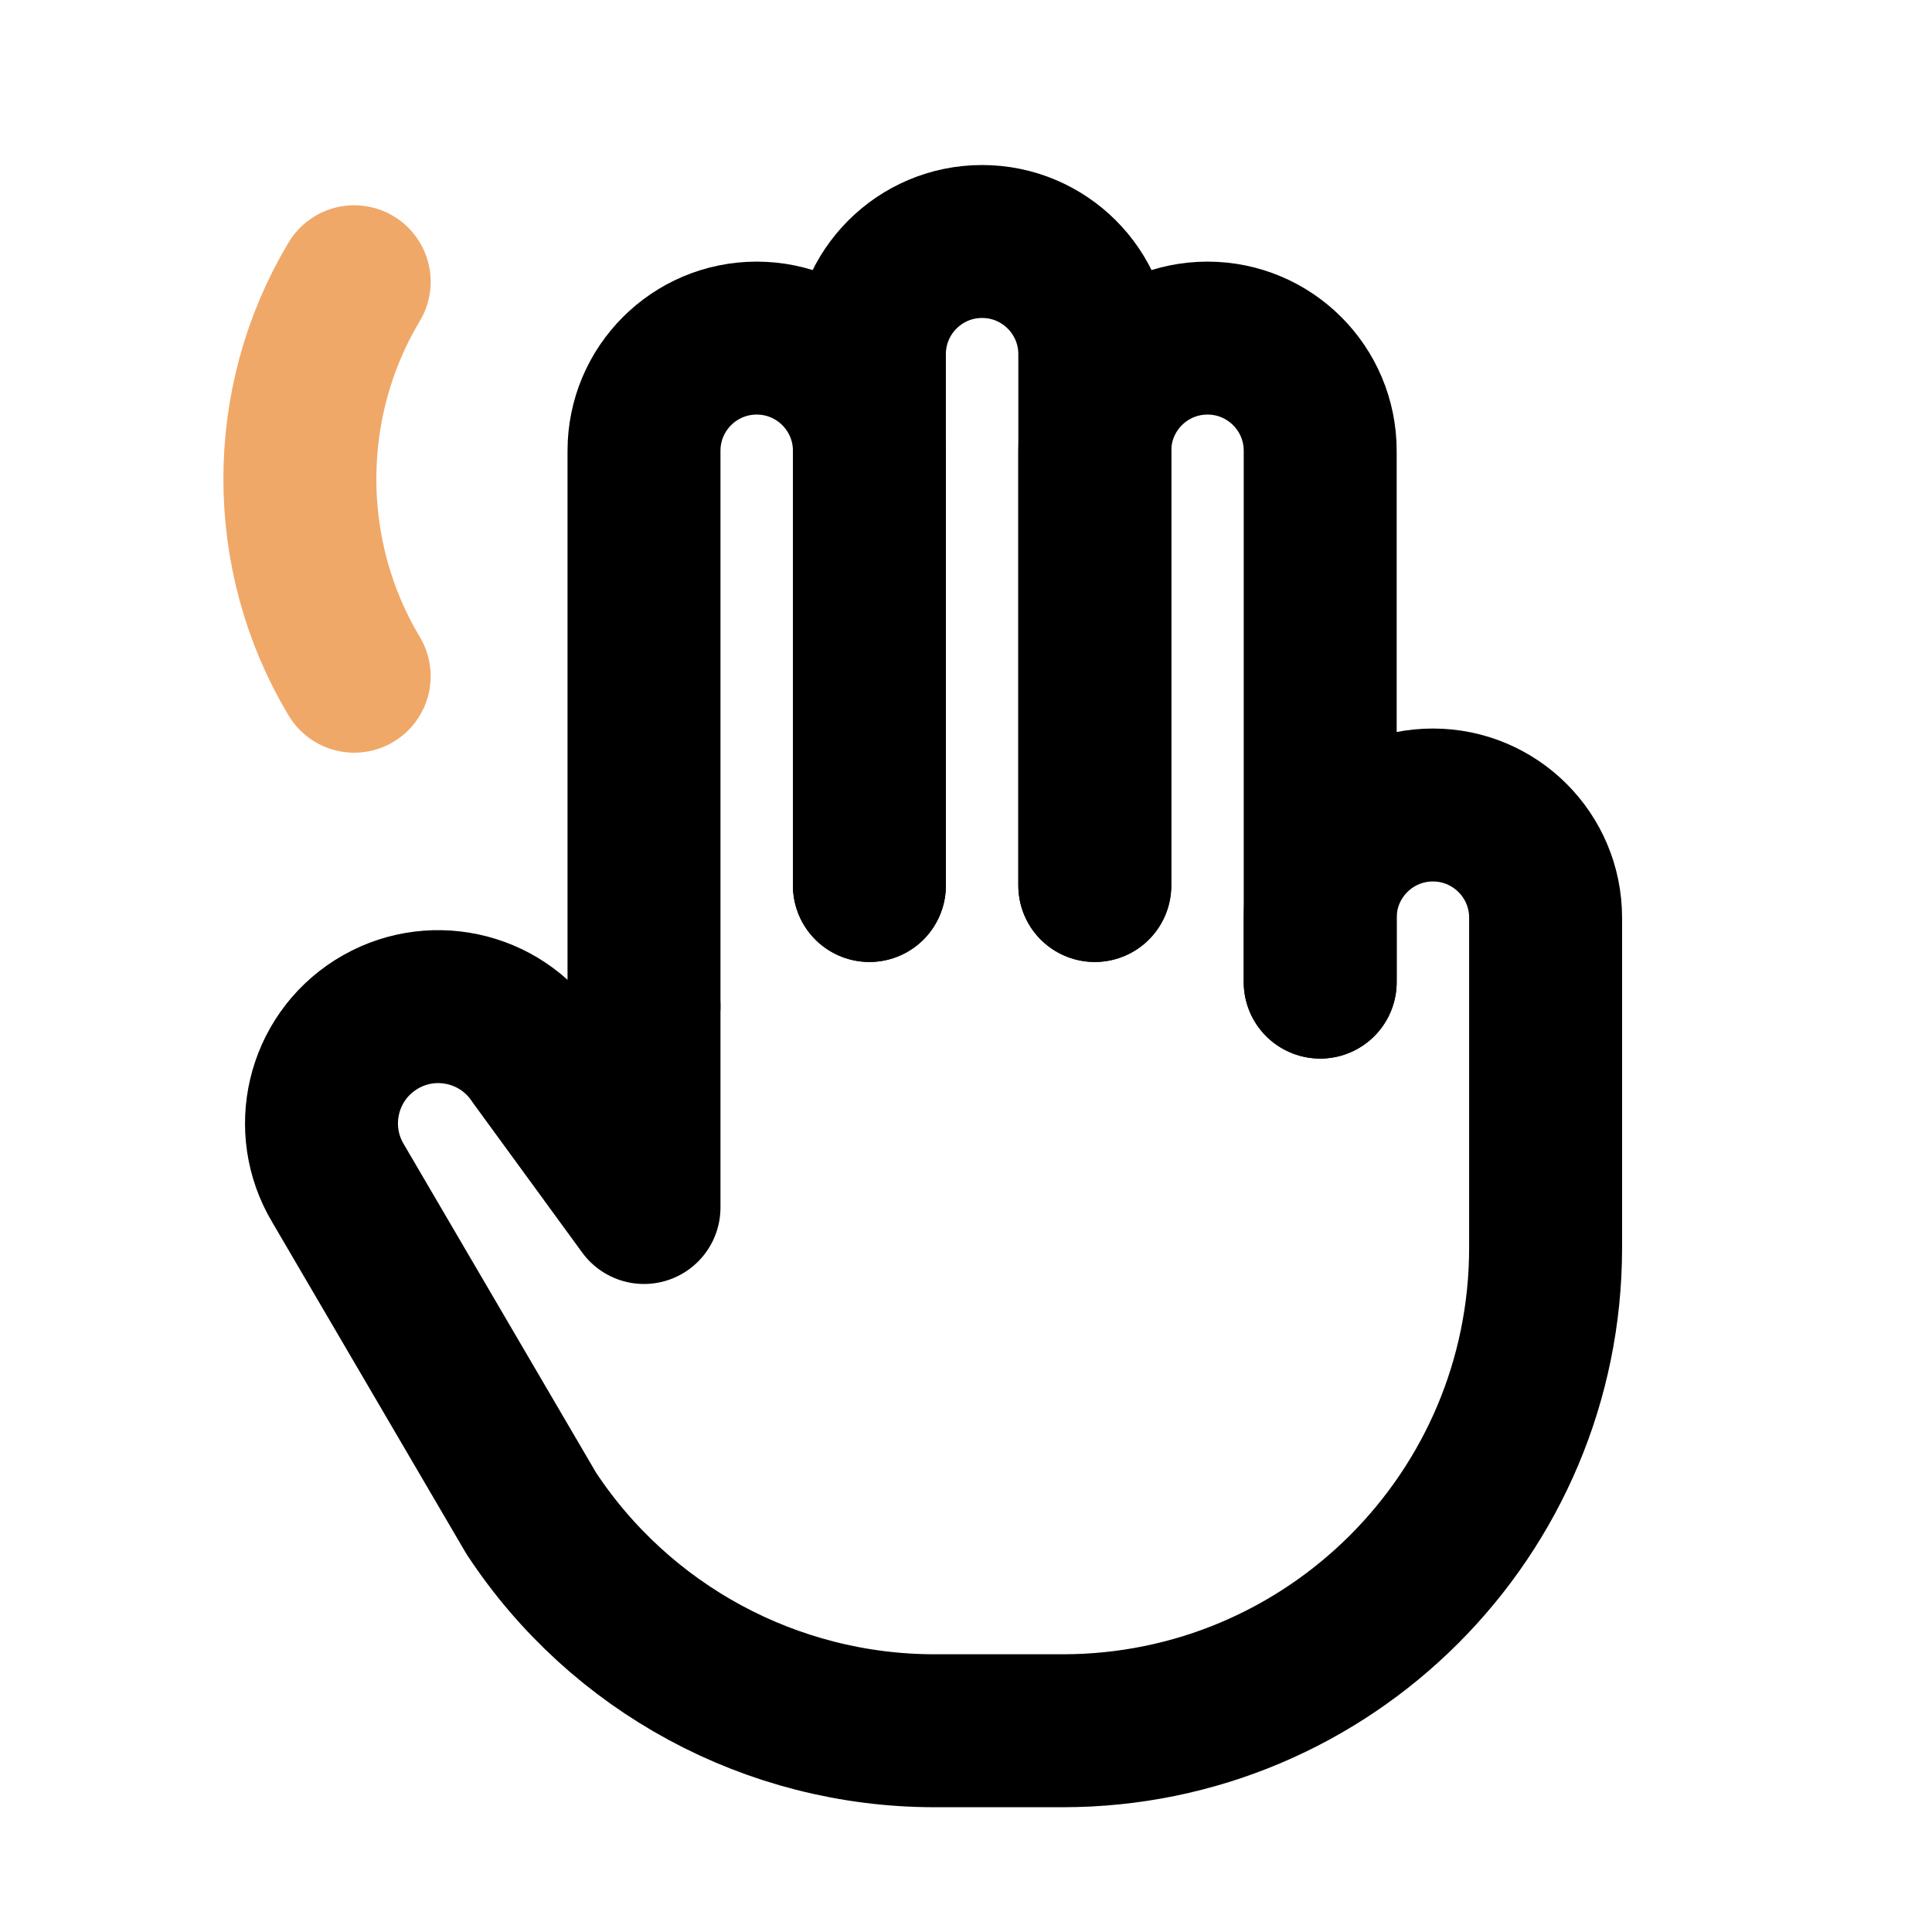
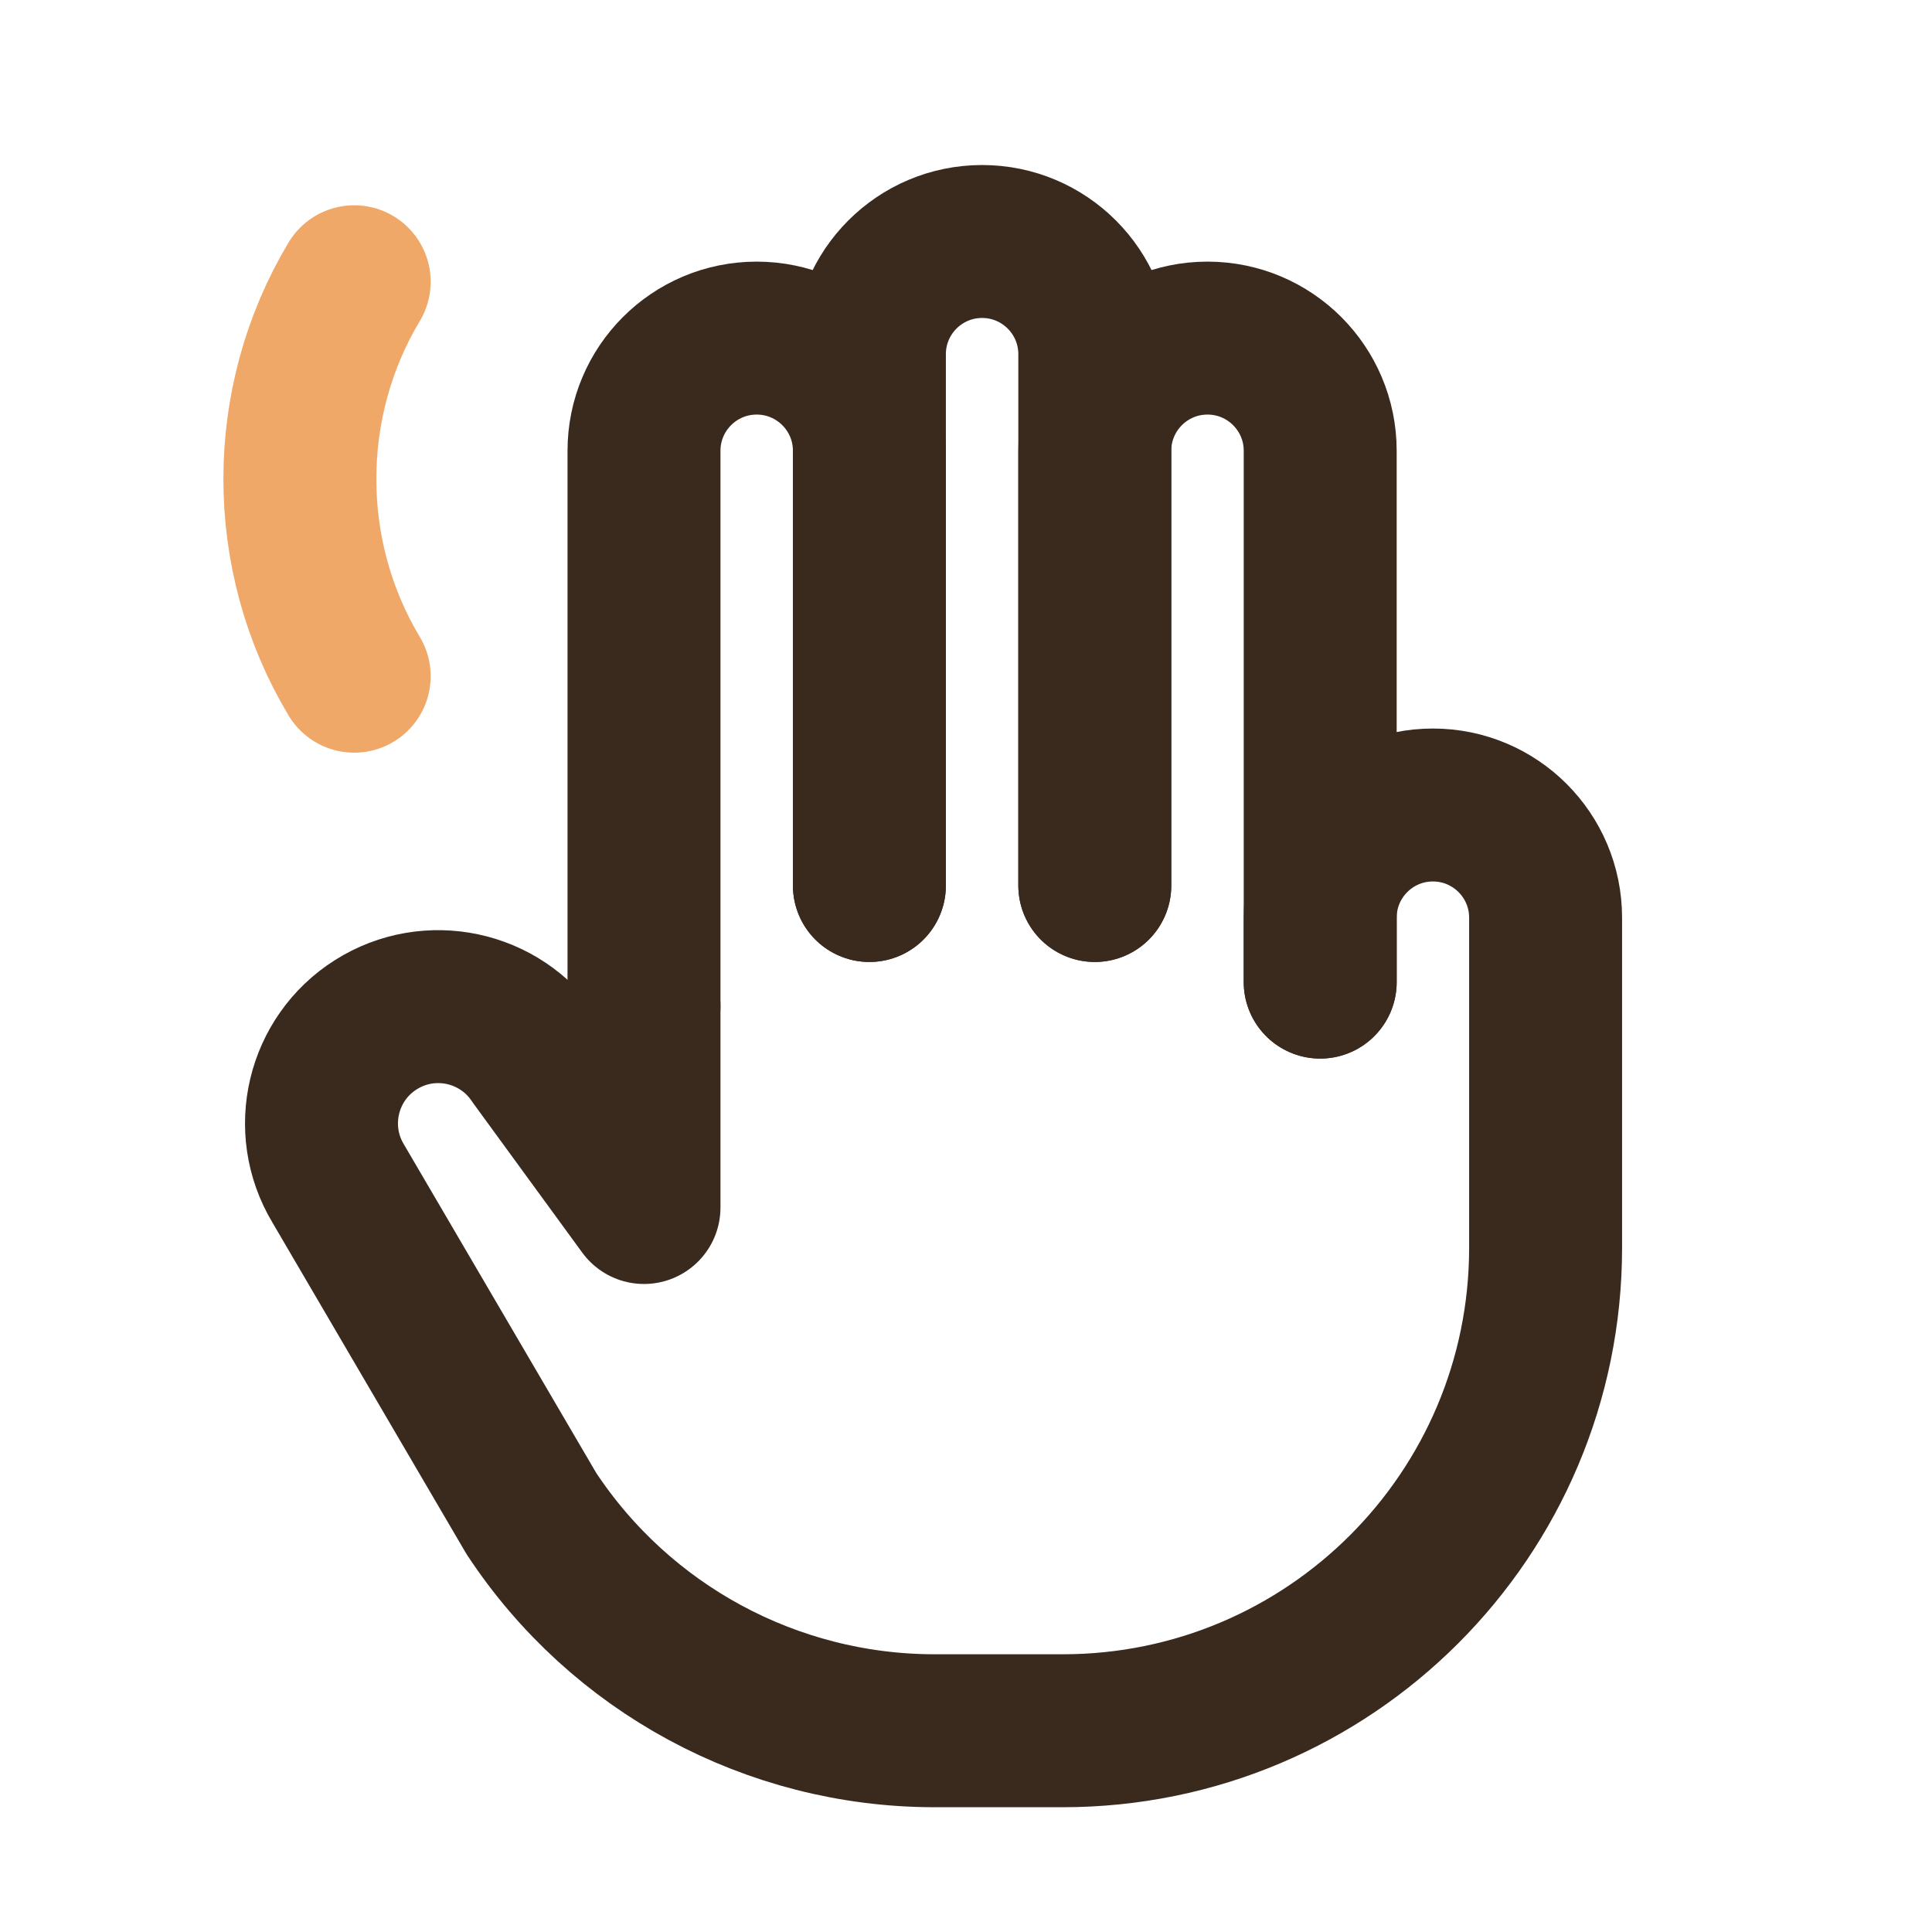
- <svg xmlns="http://www.w3.org/2000/svg" width="24" height="24" viewBox="0 0 24 24" fill="none" stroke="currentColor" stroke-width="1.9" stroke-linecap="round" stroke-linejoin="round">
+ <svg xmlns="http://www.w3.org/2000/svg" width="24" height="24" viewBox="0 0 24 24" fill="none" stroke="#3A2A1E" stroke-width="1.9" stroke-linecap="round" stroke-linejoin="round">
  <path d="M8 12.5V5.6a1.4 1.4 0 0 1 2.8 0V11" />
  <path d="M10.8 11V4.4a1.4 1.4 0 0 1 2.8 0V11" />
  <path d="M13.6 11V5.6a1.4 1.4 0 0 1 2.8 0v6.6" />
  <path d="M16.4 12.2v-.8a1.4 1.4 0 0 1 2.8 0v4.1a6 6 0 0 1-6 6h-1.6a6 6 0 0 1-5-2.7l-2.4-4.1a1.45 1.45 0 0 1 2.45-1.55L8 15v-2.5" />
  <path stroke="#F0A868" d="M4.4 8.4C3.5 6.9 3.5 5 4.4 3.5" />
</svg>
